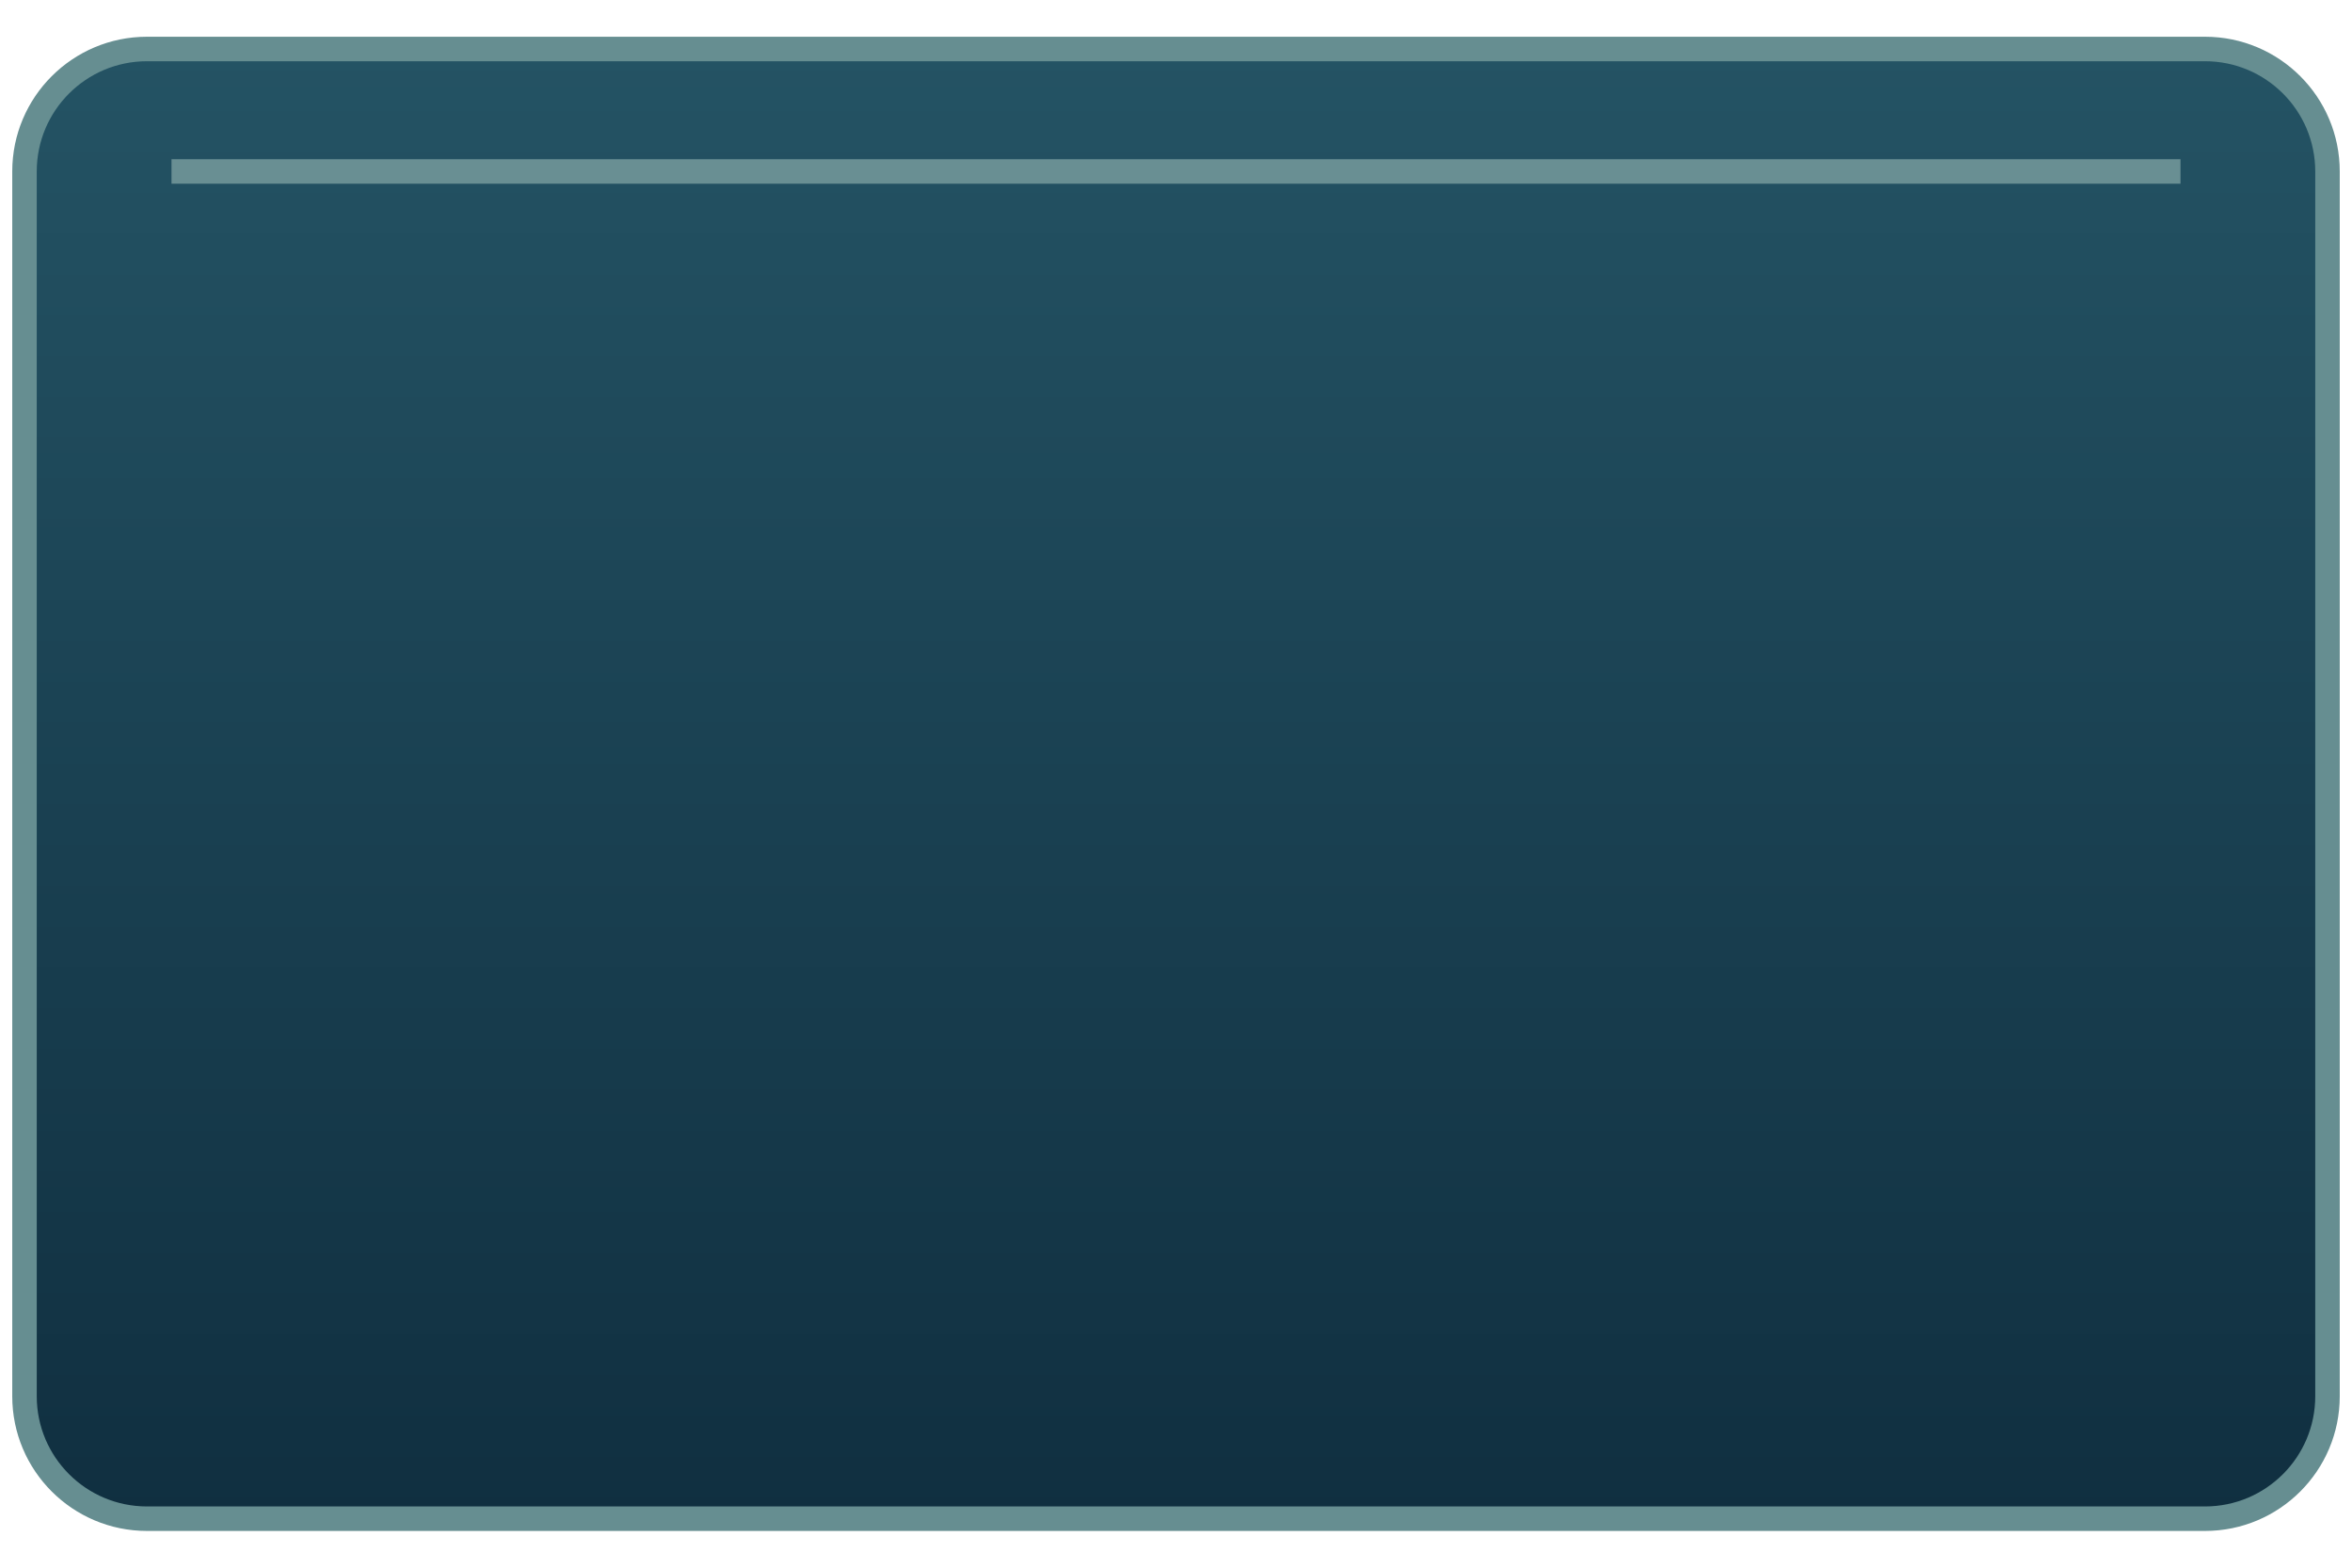
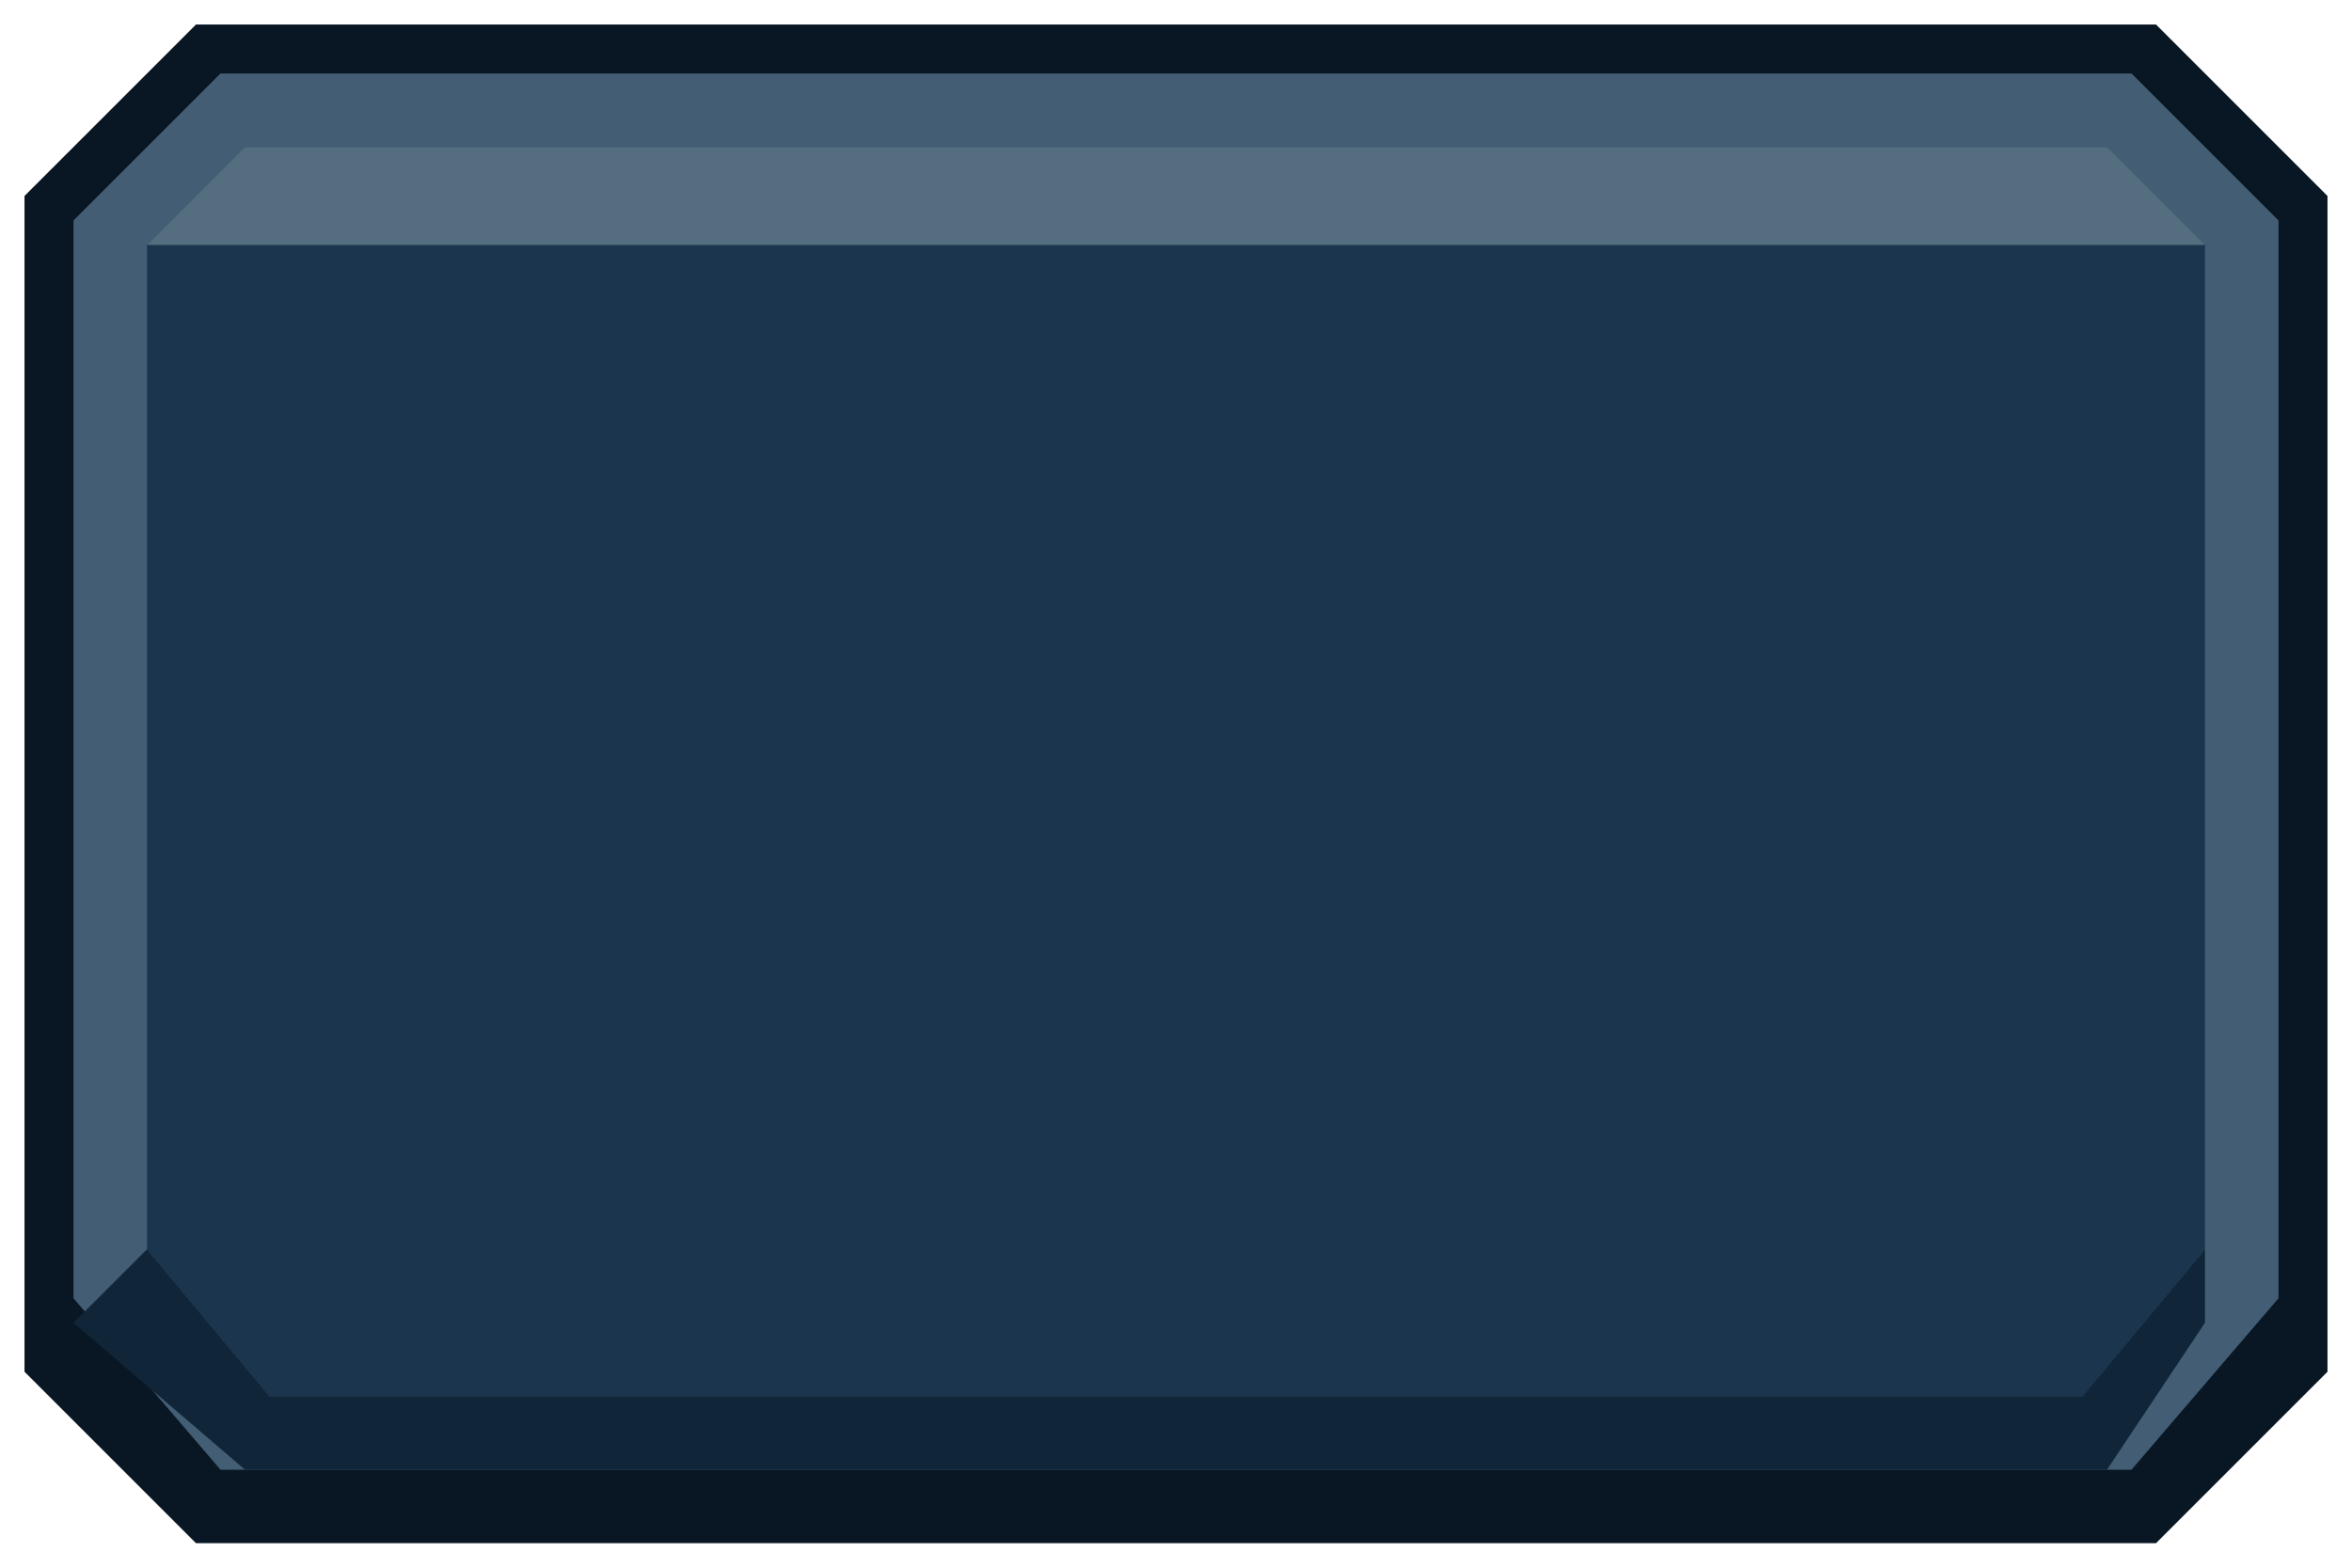
<svg xmlns="http://www.w3.org/2000/svg" width="96" height="64" viewBox="0 0 96 64">
-   <defs>
-     <linearGradient id="control" x2="0" y2="1">
-       <stop stop-color="#245364" />
-       <stop offset="1" stop-color="#102f40" />
-     </linearGradient>
-   </defs>
-   <rect x="1" y="2" width="94" height="60" rx="5" fill="url(#control)" stroke="#668e91" />
-   <path d="M7 7h82" stroke="#c0ddd1" stroke-opacity=".45" />
+   <path d="M8 1h80l7 7v48l-7 7H8l-7-7V8Z" fill="#091724" />
+   <path d="M9 3h78l6 6v44l-6 7H9l-6-7V9Z" fill="#435e74" />
+   <path d="M10 6h76l4 4v41l-5 6H11l-5-6V10Z" fill="#1a354d" />
+   <path d="M10 6h76l4 4H6Z" fill="#6d8694" opacity=".7" />
+   <path d="M6 51l5 6h74l5-6v3l-4 6H10l-7-6Z" fill="#102638" />
</svg>
